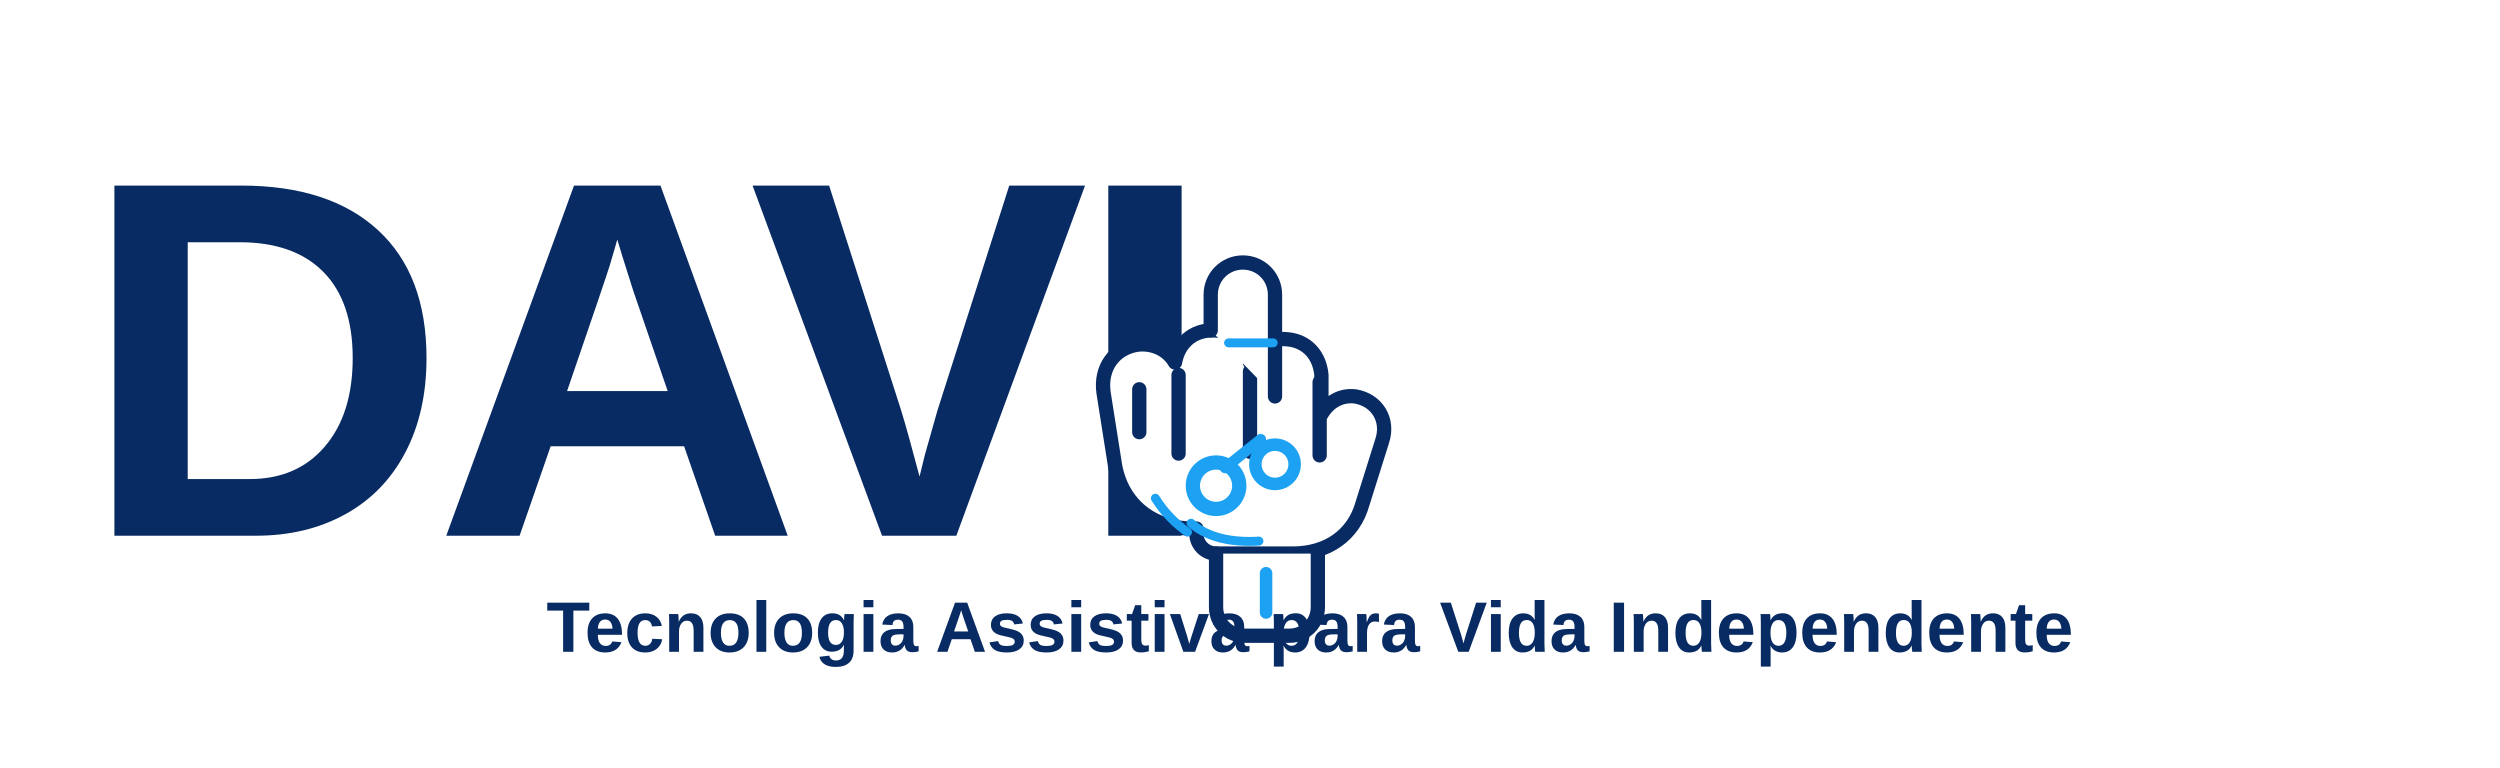
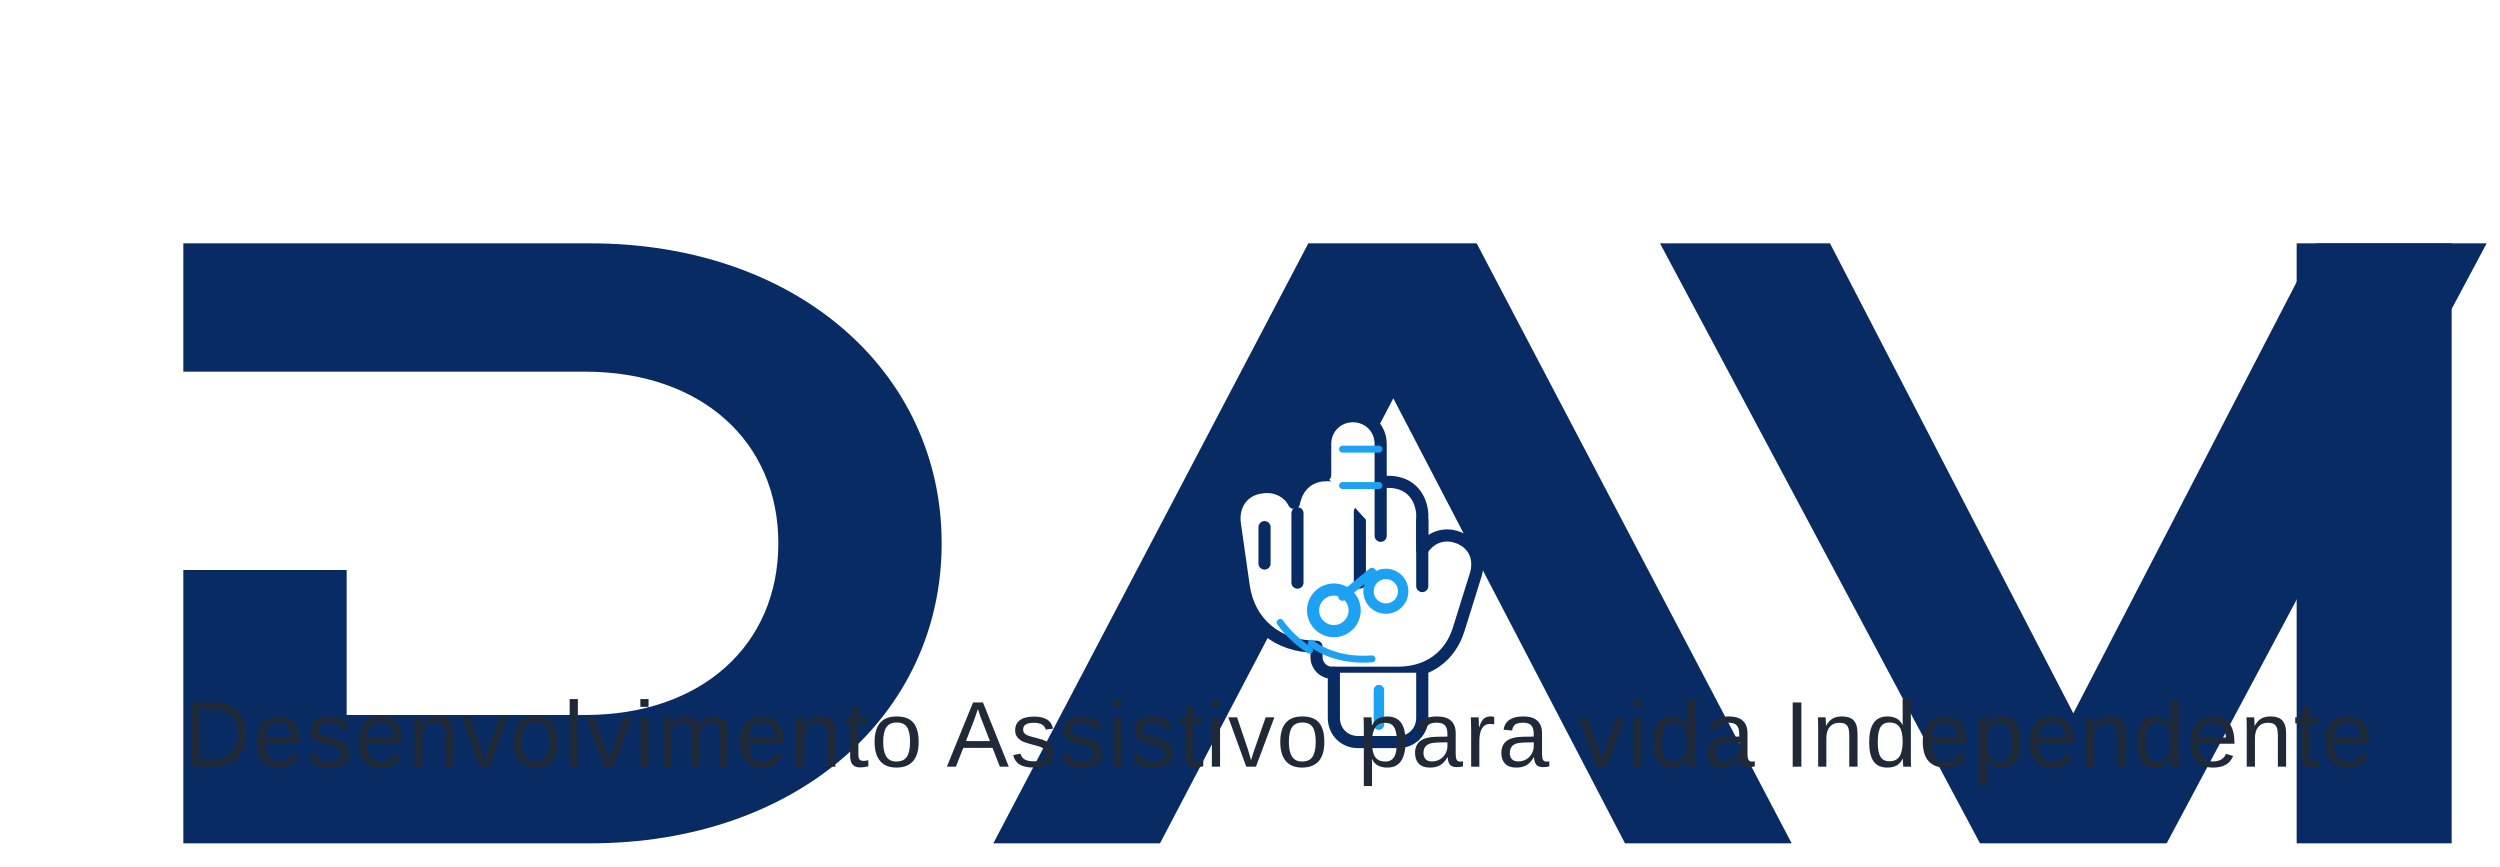
- <svg xmlns="http://www.w3.org/2000/svg" width="1400" height="430" viewBox="0 0 1400 430" fill="none" role="img" aria-labelledby="title desc">
-   <rect width="1400" height="430" fill="white" />
+ <svg xmlns="http://www.w3.org/2000/svg" width="1500" height="520" viewBox="0 0 1500 520" fill="none" role="img" aria-labelledby="title desc">
+   <rect width="1500" height="520" fill="#FFFFFF" />
  <g fill="#082B63">
-     <text x="45" y="300" font-family="Arial Black, Arial, Helvetica, sans-serif" font-size="285" font-weight="900" letter-spacing="-8">DAVI</text>
+     <path d="M110 146H354C478 146 565 223 565 326C565 429 478 506 354 506H110V342H208V429H351C421 429 467 387 467 326C467 265 421 223 351 223H110V146Z" />
+     <path d="M596 506L785 146H886L1075 506H975L836 239L696 506H596Z" />
+     <path d="M996 146H1098L1244 428L1390 146H1492L1300 506H1188L996 146Z" />
+     <path d="M1378 146H1471V506H1378V146Z" />
  </g>
-   <g transform="translate(590 150)" stroke-linecap="round" stroke-linejoin="round">
-     <path d="M78 146C54 146 37 131 34 108L28 70C26 56 34 45 47 43C56 42 64 46 68 53C70 42 78 35 89 35C100 35 108 42 110 53C113 44 121 39 131 40C142 41 149 49 150 60V82C154 75 161 71 169 72C181 74 188 85 184 97L173 132C168 150 153 160 134 160H91C85 160 80 155 80 149V146H78Z" fill="white" stroke="#082B63" stroke-width="8" />
-     <path d="M70 104V60" stroke="#082B63" stroke-width="8" />
-     <path d="M110 103V58" stroke="#082B63" stroke-width="8" />
-     <path d="M149 105V64" stroke="#082B63" stroke-width="8" />
-     <path d="M48 92V68" stroke="#082B63" stroke-width="8" />
-     <path d="M91 160V190C91 199 98 206 107 206H132C141 206 148 199 148 190V160" fill="white" />
-     <path d="M91 160V190C91 199 98 206 107 206H132C141 206 148 199 148 190V160" stroke="#082B63" stroke-width="8" />
-     <path d="M119 171V193" stroke="#1DA1F2" stroke-width="7" />
-     <circle cx="91" cy="122" r="13" fill="white" stroke="#1DA1F2" stroke-width="8" />
-     <circle cx="124" cy="110" r="11" fill="white" stroke="#1DA1F2" stroke-width="7" />
-     <path d="M96 112L116 96" stroke="#1DA1F2" stroke-width="6" />
-     <path d="M77 143C86 151 100 154 115 153" stroke="#1DA1F2" stroke-width="5" />
-     <path d="M57 129C62 137 68 143 75 148" stroke="#1DA1F2" stroke-width="5" />
-     <path d="M88 35V15C88 5 96 -3 106 -3C116 -3 124 5 124 15V72" fill="white" />
-     <path d="M88 35V15C88 5 96 -3 106 -3C116 -3 124 5 124 15V72" stroke="#082B63" stroke-width="8" />
-     <path d="M98 42H123" stroke="#1DA1F2" stroke-width="5" />
+   <g transform="translate(714 257) scale(1.04)" stroke-linecap="round" stroke-linejoin="round">
+     <path d="M73 126C50 126 34 112 31 91L26 56C24 44 31 35 42 34C50 33 57 37 60 43C62 33 69 27 79 27C89 27 96 33 98 43C100 35 108 30 117 31C127 32 133 39 134 49V70C138 64 144 61 151 62C162 64 168 73 165 84L155 116C150 132 137 141 120 141H82C77 141 73 137 73 132V126Z" fill="#FFFFFF" stroke="#082B63" stroke-width="7" />
+     <path d="M62 89V49" stroke="#082B63" stroke-width="7" />
+     <path d="M98 89V48" stroke="#082B63" stroke-width="7" />
+     <path d="M134 91V53" stroke="#082B63" stroke-width="7" />
+     <path d="M43 78V57" stroke="#082B63" stroke-width="7" />
+     <path d="M83 141V167C83 175 89 181 97 181H120C128 181 134 175 134 167V141" fill="#FFFFFF" />
+     <path d="M83 141V167C83 175 89 181 97 181H120C128 181 134 175 134 167V141" stroke="#082B63" stroke-width="7" />
+     <path d="M109 151V171" stroke="#1DA1F2" stroke-width="6" />
+     <circle cx="83" cy="105" r="12" fill="#FFFFFF" stroke="#1DA1F2" stroke-width="7" />
+     <circle cx="113" cy="94" r="10" fill="#FFFFFF" stroke="#1DA1F2" stroke-width="6" />
+     <path d="M88 97L105 83" stroke="#1DA1F2" stroke-width="5" />
+     <path d="M70 124C79 131 92 134 105 133" stroke="#1DA1F2" stroke-width="4" />
+     <path d="M52 112C57 119 63 124 69 128" stroke="#1DA1F2" stroke-width="4" />
+     <path d="M78 27V9C78 0 85 -7 94 -7C103 -7 110 0 110 9V62" fill="#FFFFFF" />
+     <path d="M78 27V9C78 0 85 -7 94 -7C103 -7 110 0 110 9V62" stroke="#082B63" stroke-width="7" />
+     <path d="M88 33H109" stroke="#1DA1F2" stroke-width="4" />
+     <path d="M88 12H109" stroke="#1DA1F2" stroke-width="4" />
  </g>
-   <text x="306" y="365" fill="#082B63" font-family="Arial, Helvetica, sans-serif" font-size="40" font-weight="700">Tecnologia Assistiva para Vida Independente</text>
+   <text x="110" y="460" fill="#1F2937" font-family="Arial, Helvetica, sans-serif" font-size="56" font-weight="500" letter-spacing="1">Desenvolvimento Assistivo para vida Independente</text>
</svg>
